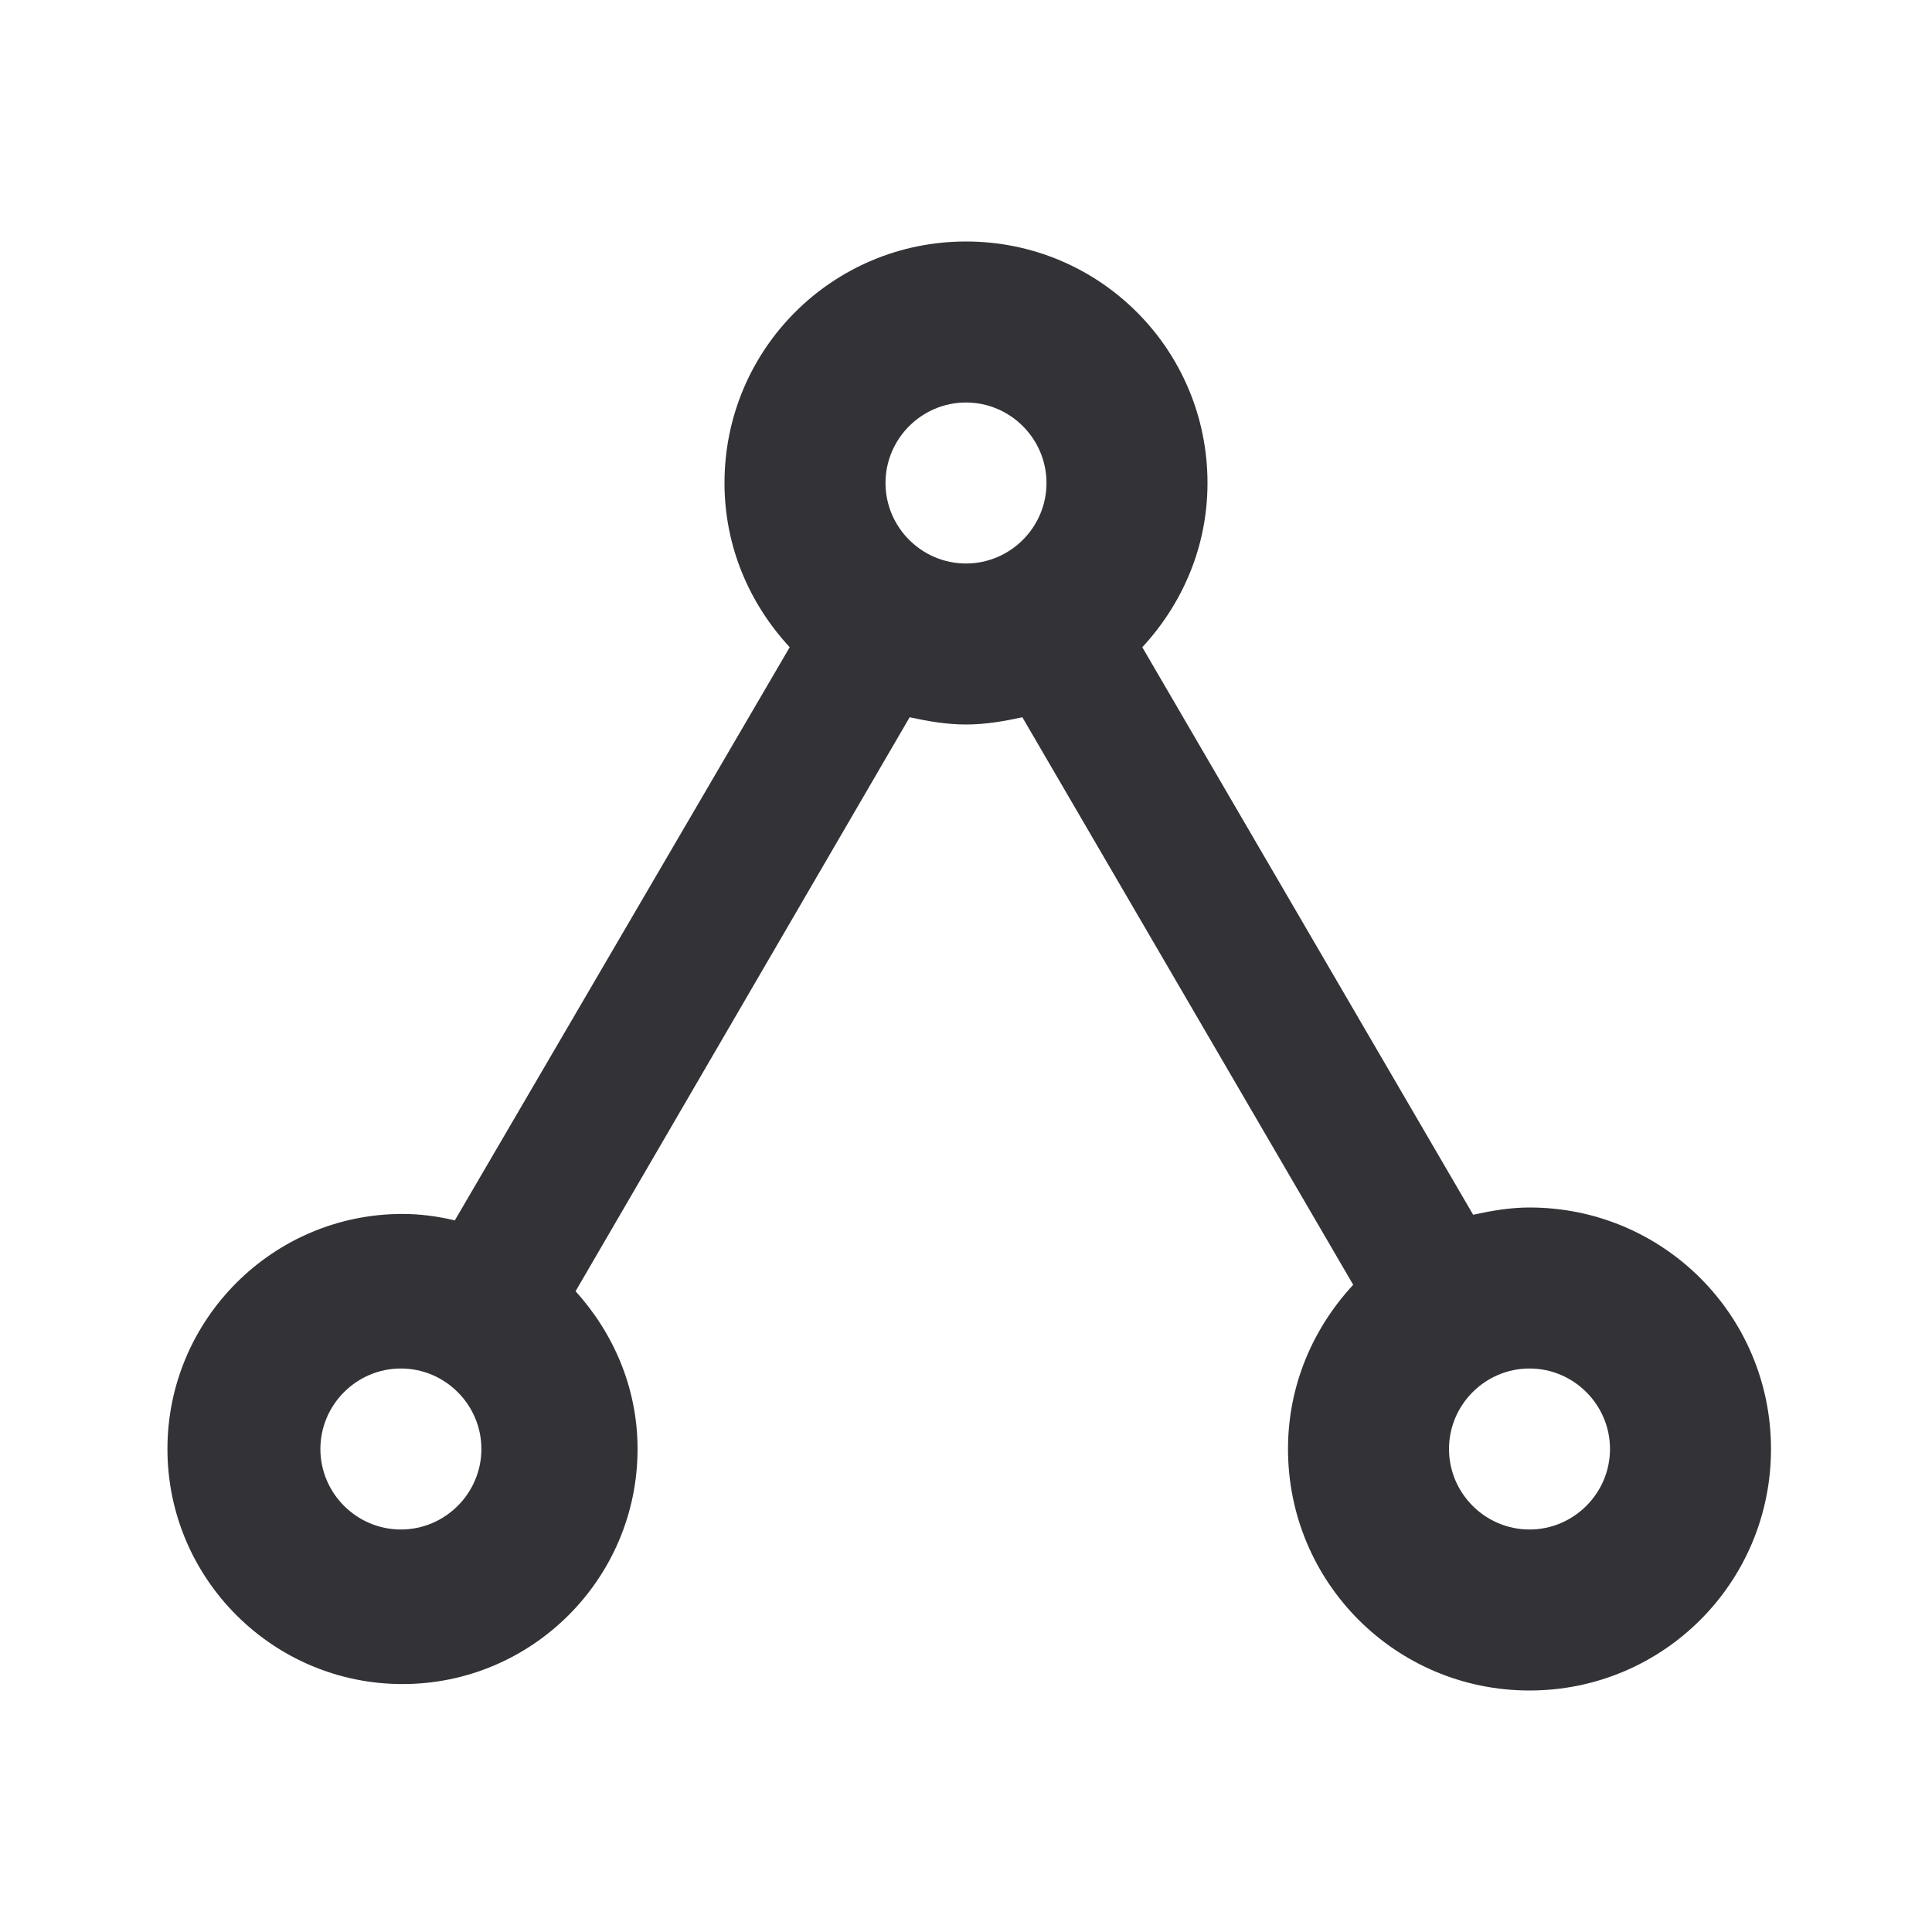
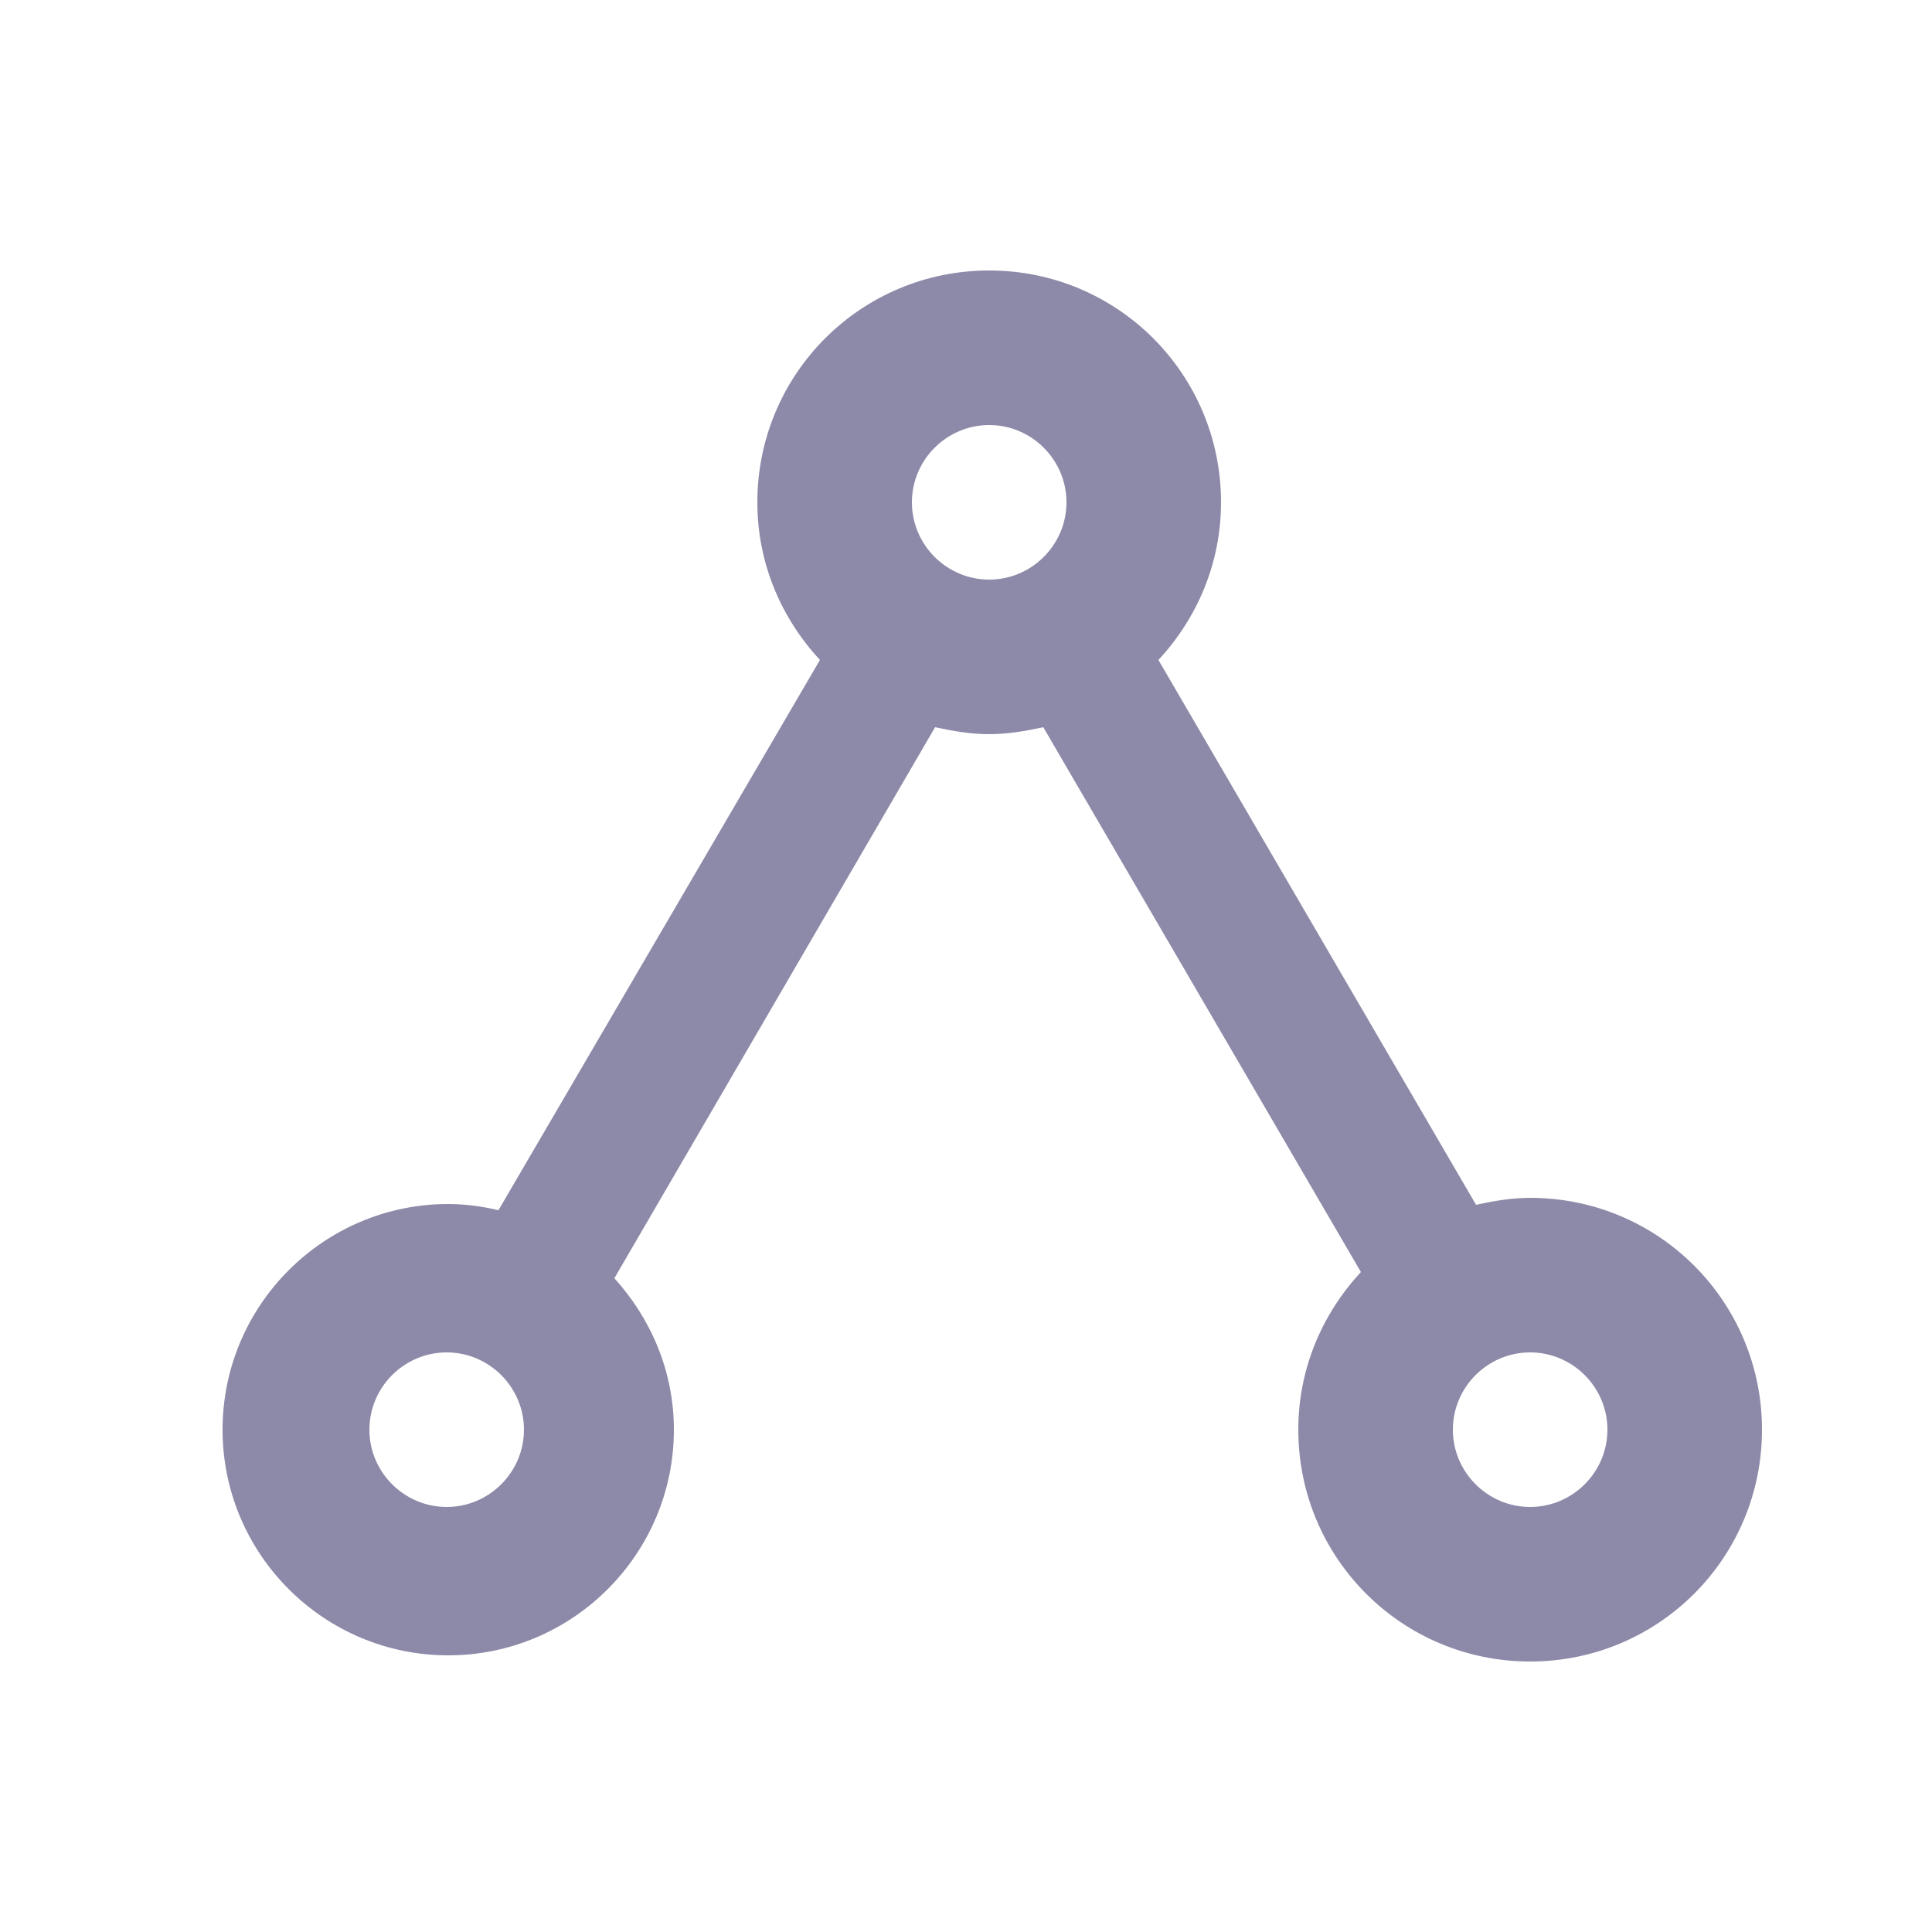
- <svg xmlns="http://www.w3.org/2000/svg" width="24" height="24" viewBox="0 0 24 24" fill="none">
-   <path d="M7.92 18C7.92 17.24 7.62 16.56 7.15 16.04L11.3 8.91C11.53 8.96 11.76 9 12 9C12.24 9 12.47 8.96 12.7 8.91L16.81 15.96C16.31 16.5 16 17.21 16 18C16 19.66 17.34 21 19 21C20.66 21 22 19.66 22 18C22 16.34 20.66 15 19 15C18.76 15 18.53 15.04 18.3 15.09L14.19 8.04C14.69 7.5 15 6.79 15 6C15 4.34 13.66 3 12 3C10.34 3 9 4.34 9 6C9 6.79 9.31 7.5 9.81 8.04L5.65 15.16C5.44 15.11 5.22 15.08 5 15.08C3.39 15.08 2.08 16.39 2.08 18C2.08 19.61 3.39 20.92 5 20.92C6.61 20.92 7.92 19.61 7.92 18ZM20 18C20 18.55 19.55 19 19 19C18.45 19 18 18.55 18 18C18 17.45 18.45 17 19 17C19.55 17 20 17.45 20 18ZM11 6C11 5.45 11.45 5 12 5C12.55 5 13 5.45 13 6C13 6.55 12.55 7 12 7C11.45 7 11 6.55 11 6ZM3.98 18C3.98 17.45 4.43 17 4.98 17C5.53 17 5.98 17.45 5.98 18C5.98 18.55 5.53 19 4.98 19C4.43 19 3.98 18.55 3.98 18Z" fill="#323237" />
+ <svg xmlns="http://www.w3.org/2000/svg" width="25" height="25" viewBox="0 0 25 25" fill="none">
+   <path d="M8.72 18.5C8.72 17.74 8.42 17.06 7.95 16.54L12.1 9.41C12.33 9.46 12.56 9.5 12.8 9.5C13.04 9.5 13.27 9.46 13.5 9.41L17.61 16.46C17.11 17 16.8 17.71 16.8 18.5C16.8 20.16 18.14 21.5 19.8 21.5C21.46 21.5 22.8 20.16 22.8 18.5C22.8 16.84 21.46 15.5 19.8 15.5C19.56 15.5 19.33 15.54 19.1 15.59L14.99 8.54C15.49 8 15.8 7.29 15.8 6.5C15.8 4.84 14.46 3.5 12.8 3.5C11.14 3.5 9.8 4.84 9.8 6.5C9.8 7.29 10.11 8 10.61 8.54L6.45 15.66C6.24 15.61 6.02 15.58 5.8 15.58C4.19 15.58 2.88 16.89 2.88 18.5C2.88 20.11 4.19 21.42 5.8 21.42C7.41 21.42 8.72 20.11 8.72 18.5ZM20.8 18.5C20.8 19.05 20.35 19.5 19.8 19.5C19.25 19.5 18.8 19.05 18.8 18.5C18.8 17.95 19.25 17.5 19.8 17.5C20.35 17.5 20.8 17.95 20.8 18.5ZM11.8 6.5C11.8 5.95 12.25 5.5 12.8 5.5C13.35 5.5 13.8 5.95 13.8 6.5C13.8 7.05 13.35 7.5 12.8 7.5C12.25 7.5 11.8 7.05 11.8 6.5ZM4.78 18.5C4.78 17.95 5.23 17.5 5.78 17.5C6.33 17.5 6.78 17.95 6.78 18.5C6.78 19.05 6.33 19.5 5.78 19.5C5.23 19.5 4.78 19.05 4.78 18.5Z" fill="#8C8AA8" />
</svg>
